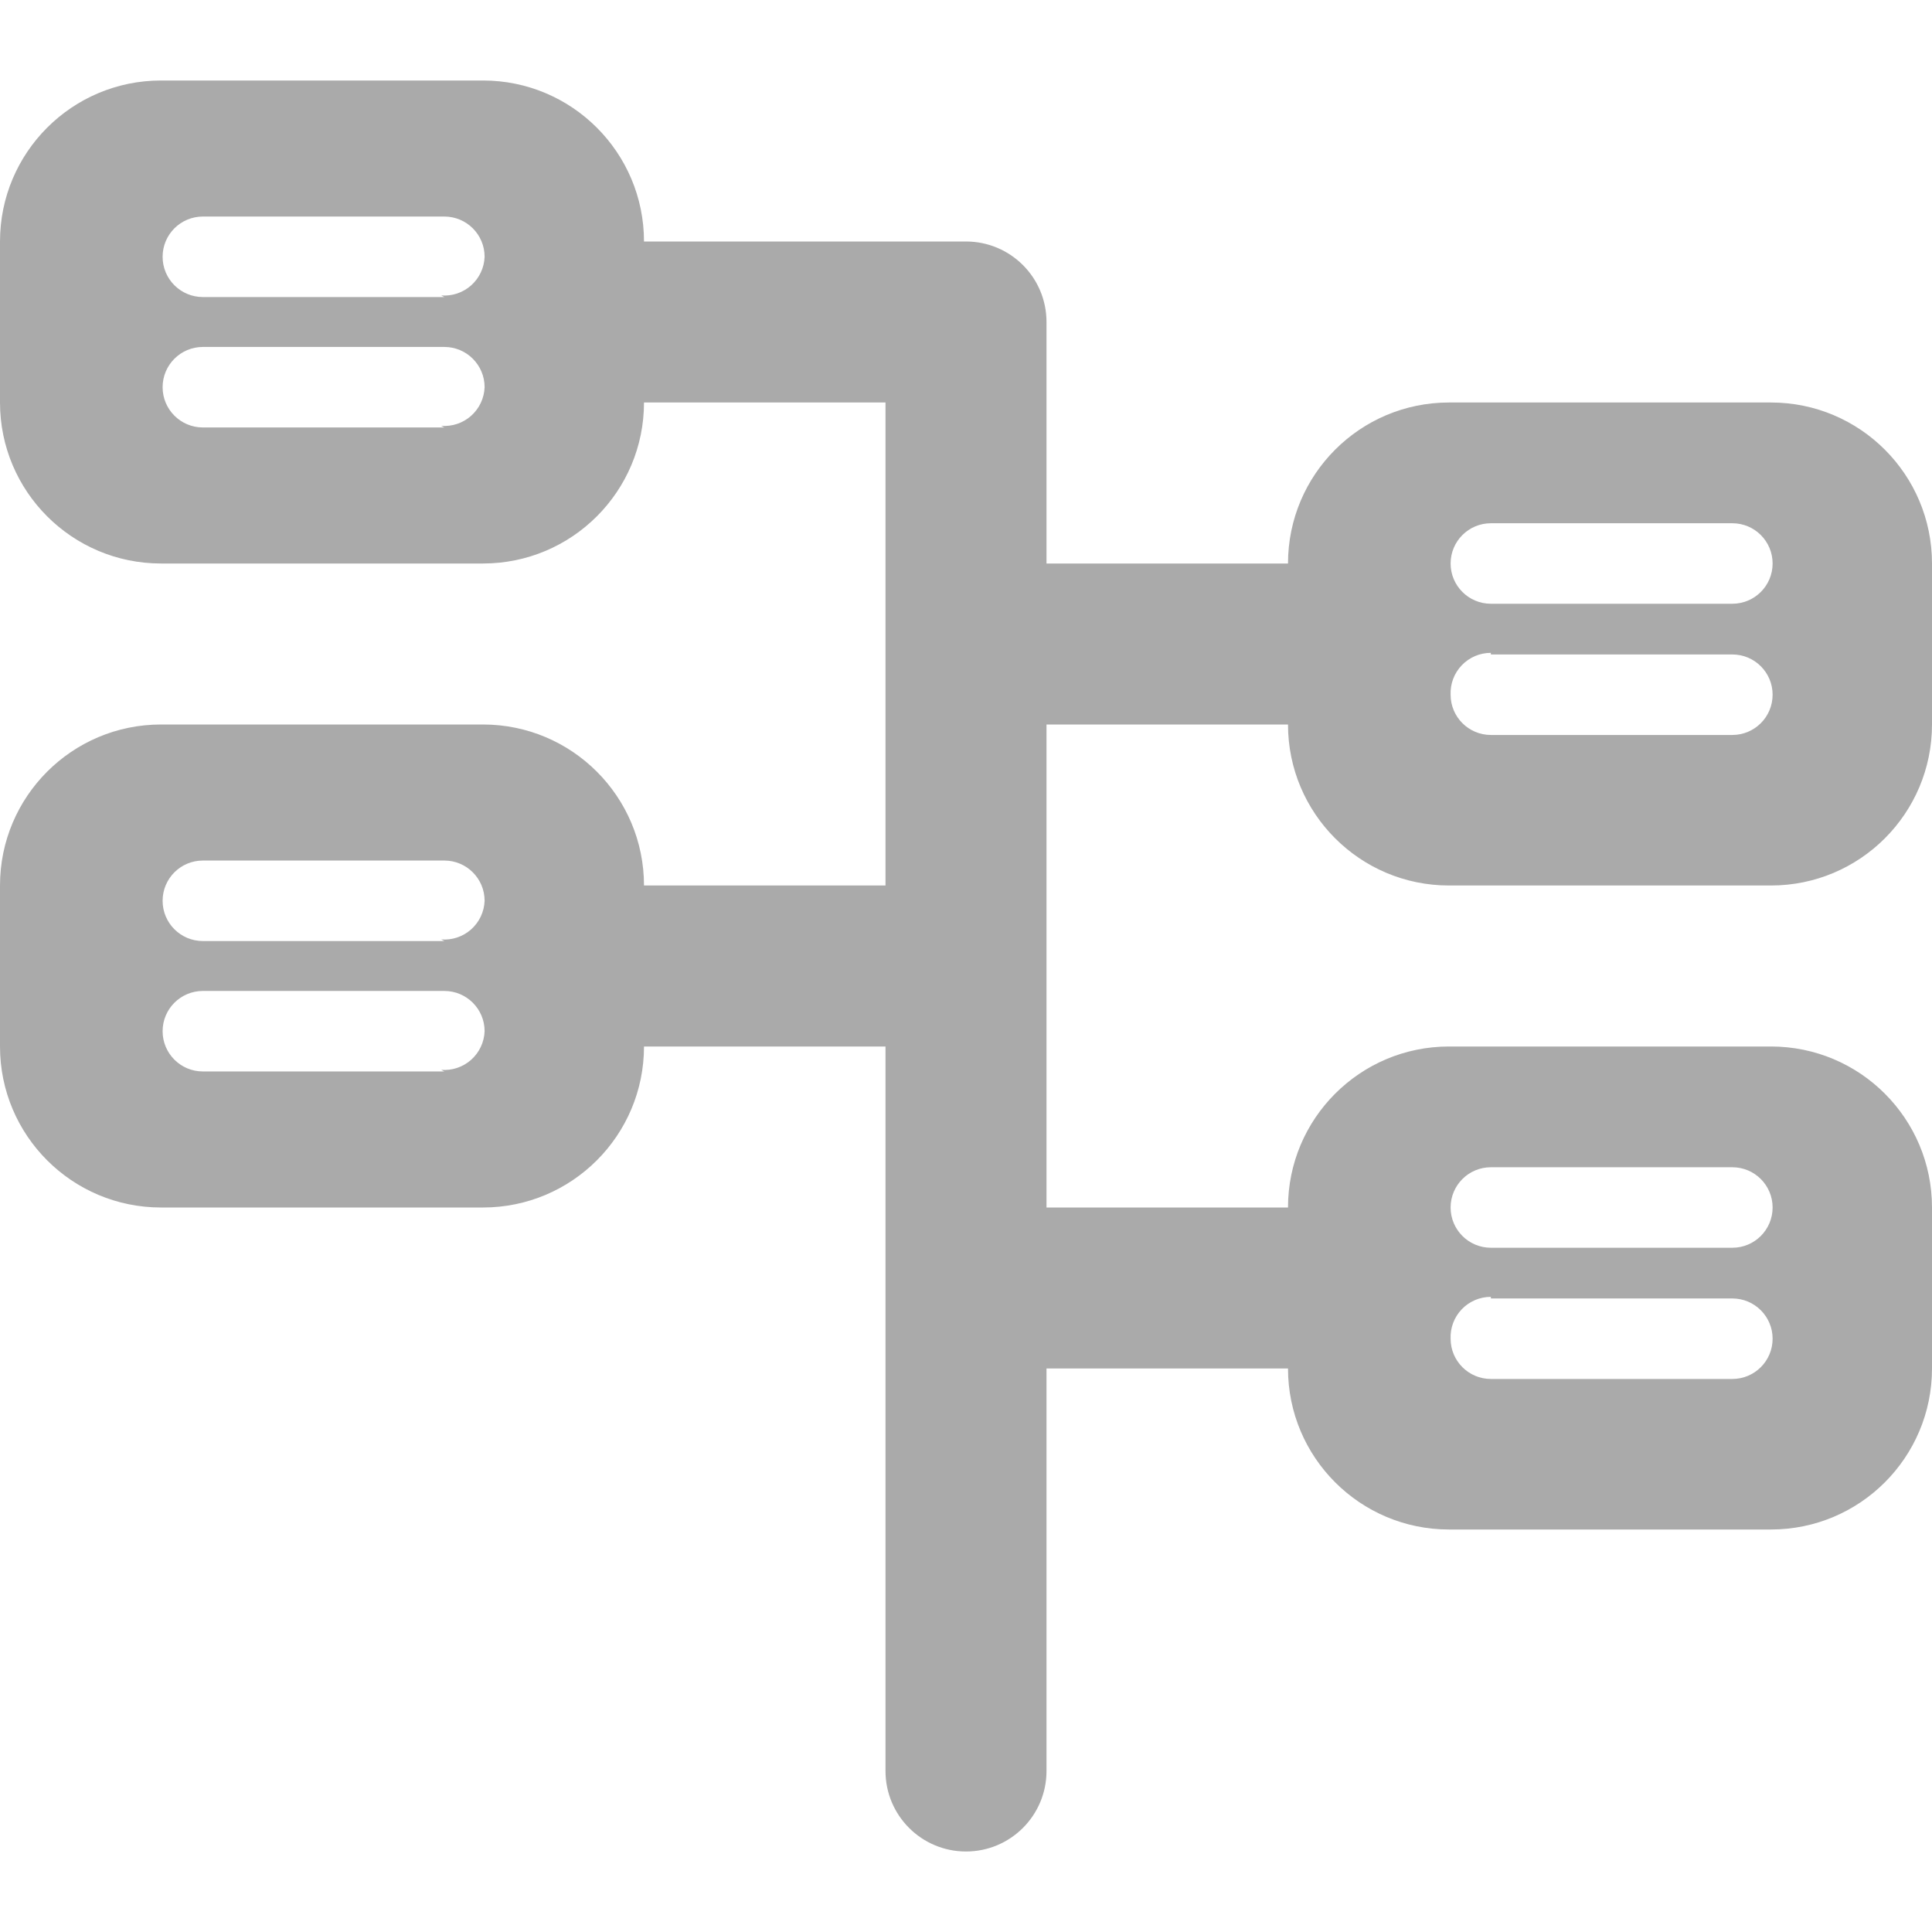
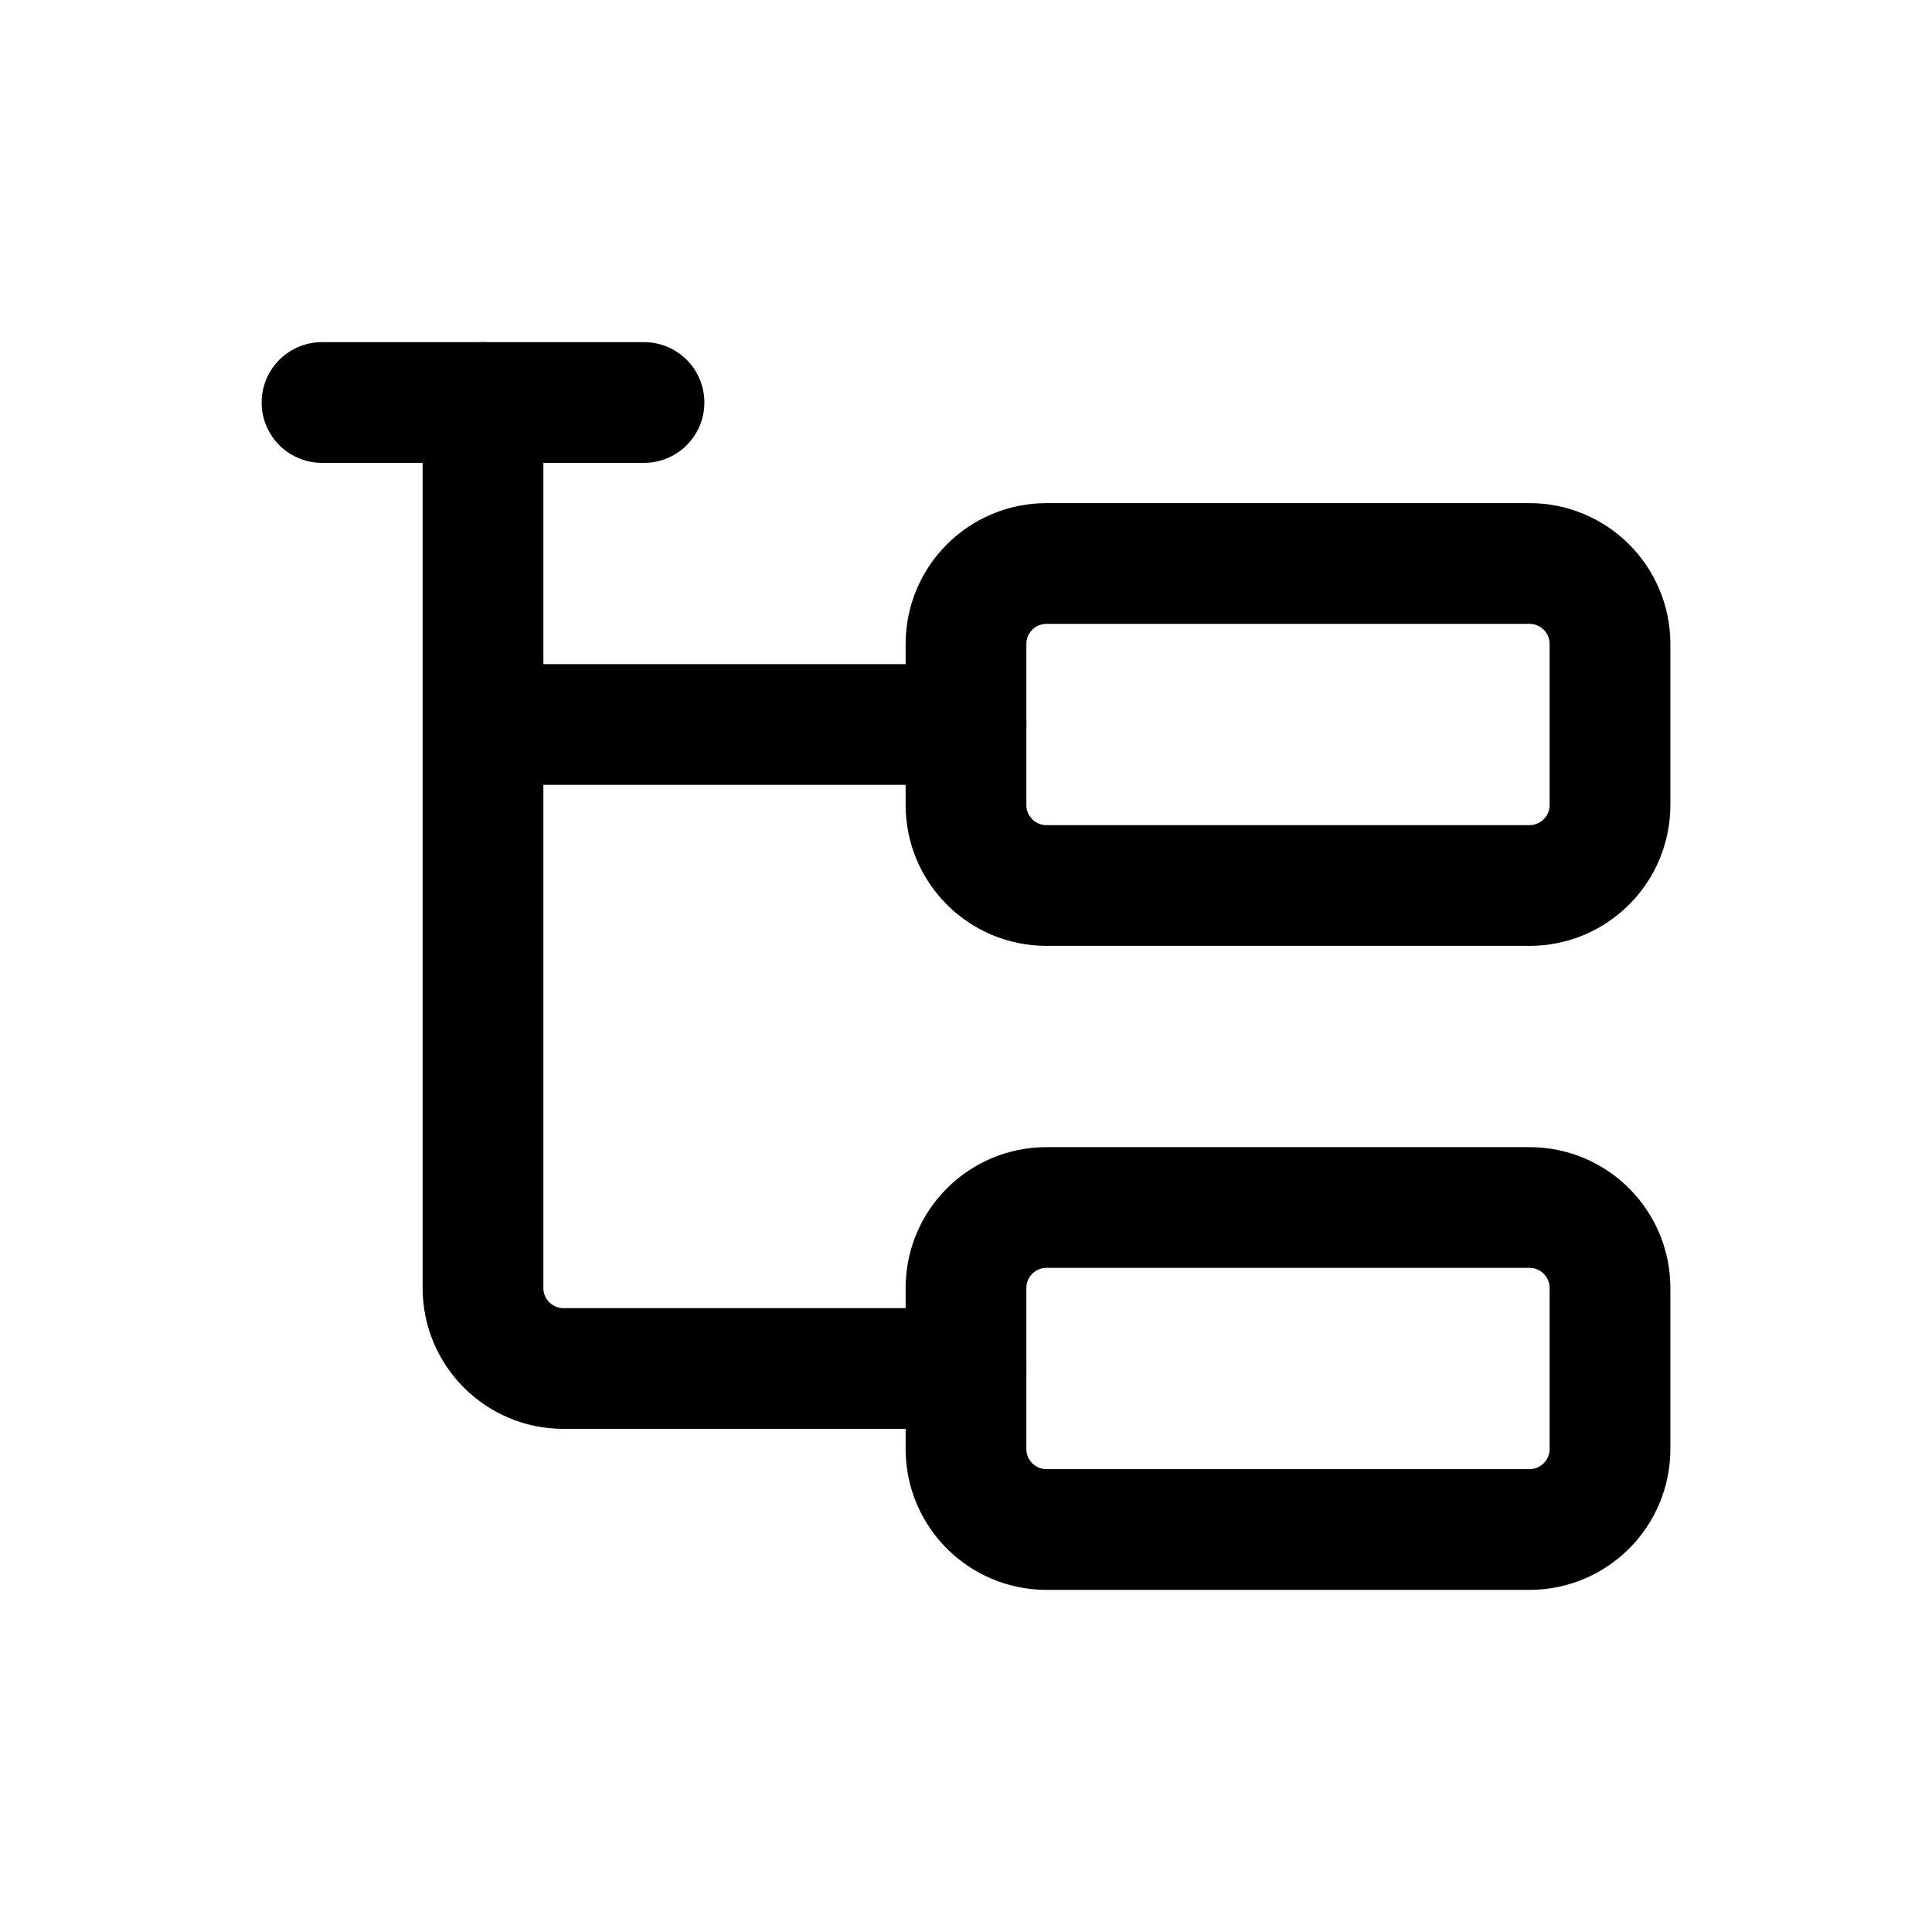
- <svg xmlns="http://www.w3.org/2000/svg" version="1.1" x="0px" y="0px" width="24" height="24" viewBox="0 0 24 24" enable-background="new 0 0 24 24" xml:space="preserve">
-   <path fill="#aaa" d="M16 9a2 2 0 0 0 2 2h4a2 2 0 0 0 2-2V7a2 2 0 0 0-2-2h-4a2 2 0 0 0-2 2h-3V4a1 1 0 0 0-1-1H8a2 2 0 0 0-2-2H2a2 2 0 0 0-2 2v2a2 2 0 0 0 2 2h4a2 2 0 0 0 2-2h3v6H8a2 2 0 0 0-2-2H2a2 2 0 0 0-2 2v2a2 2 0 0 0 2 2h4a2 2 0 0 0 2-2h3v9a1 1 0 0 0 2 0v-5h3a2 2 0 0 0 2 2h4a2 2 0 0 0 2-2v-2a2 2 0 0 0-2-2h-4a2 2 0 0 0-2 2h-3V9zm2.52-2.5h3a.5.5 0 0 1 0 1h-3a.5.5 0 0 1 0-1zm0 1.63h3a.5.5 0 0 1 .5.5.5.5 0 0 1-.5.5h-3a.5.5 0 0 1-.5-.5.5.5 0 0 1 .5-.52zm-13-2.82h-3a.5.5 0 0 1-.5-.5.5.5 0 0 1 .5-.5h3a.5.5 0 0 1 .5.5.5.5 0 0 1-.54.48zm0-1.62h-3a.5.5 0 0 1-.5-.5.5.5 0 0 1 .5-.5h3a.5.5 0 0 1 .5.5.5.5 0 0 1-.54.48zm0 9.62h-3a.5.5 0 0 1-.5-.5.5.5 0 0 1 .5-.5h3a.5.5 0 0 1 .5.5.5.5 0 0 1-.54.48zm0-1.62h-3a.5.5 0 0 1-.5-.5.5.5 0 0 1 .5-.5h3a.5.5 0 0 1 .5.5.5.5 0 0 1-.54.48zm13 2.81h3a.5.5 0 0 1 0 1h-3a.5.5 0 0 1 0-1zm0 1.63h3a.5.5 0 0 1 .5.5.5.5 0 0 1-.5.5h-3a.5.5 0 0 1-.5-.5.5.5 0 0 1 .5-.52z" />
+ <svg xmlns="http://www.w3.org/2000/svg" data-icon-name="icon-tabler-subtask" width="24" height="24" viewBox="0 0 24 24" stroke-width="1.5" stroke="currentColor" fill="none" stroke-linecap="round" stroke-linejoin="round">
+   <path stroke="none" d="M0 0h24v24H0z" fill="none" />
+   <line x1="6" y1="9" x2="12" y2="9" />
+   <line x1="4" y1="5" x2="8" y2="5" />
+   <path d="M6 5v11a1 1 0 0 0 1 1h5" />
+   <rect x="12" y="7" width="8" height="4" rx="1" />
+   <rect x="12" y="15" width="8" height="4" rx="1" />
</svg>
